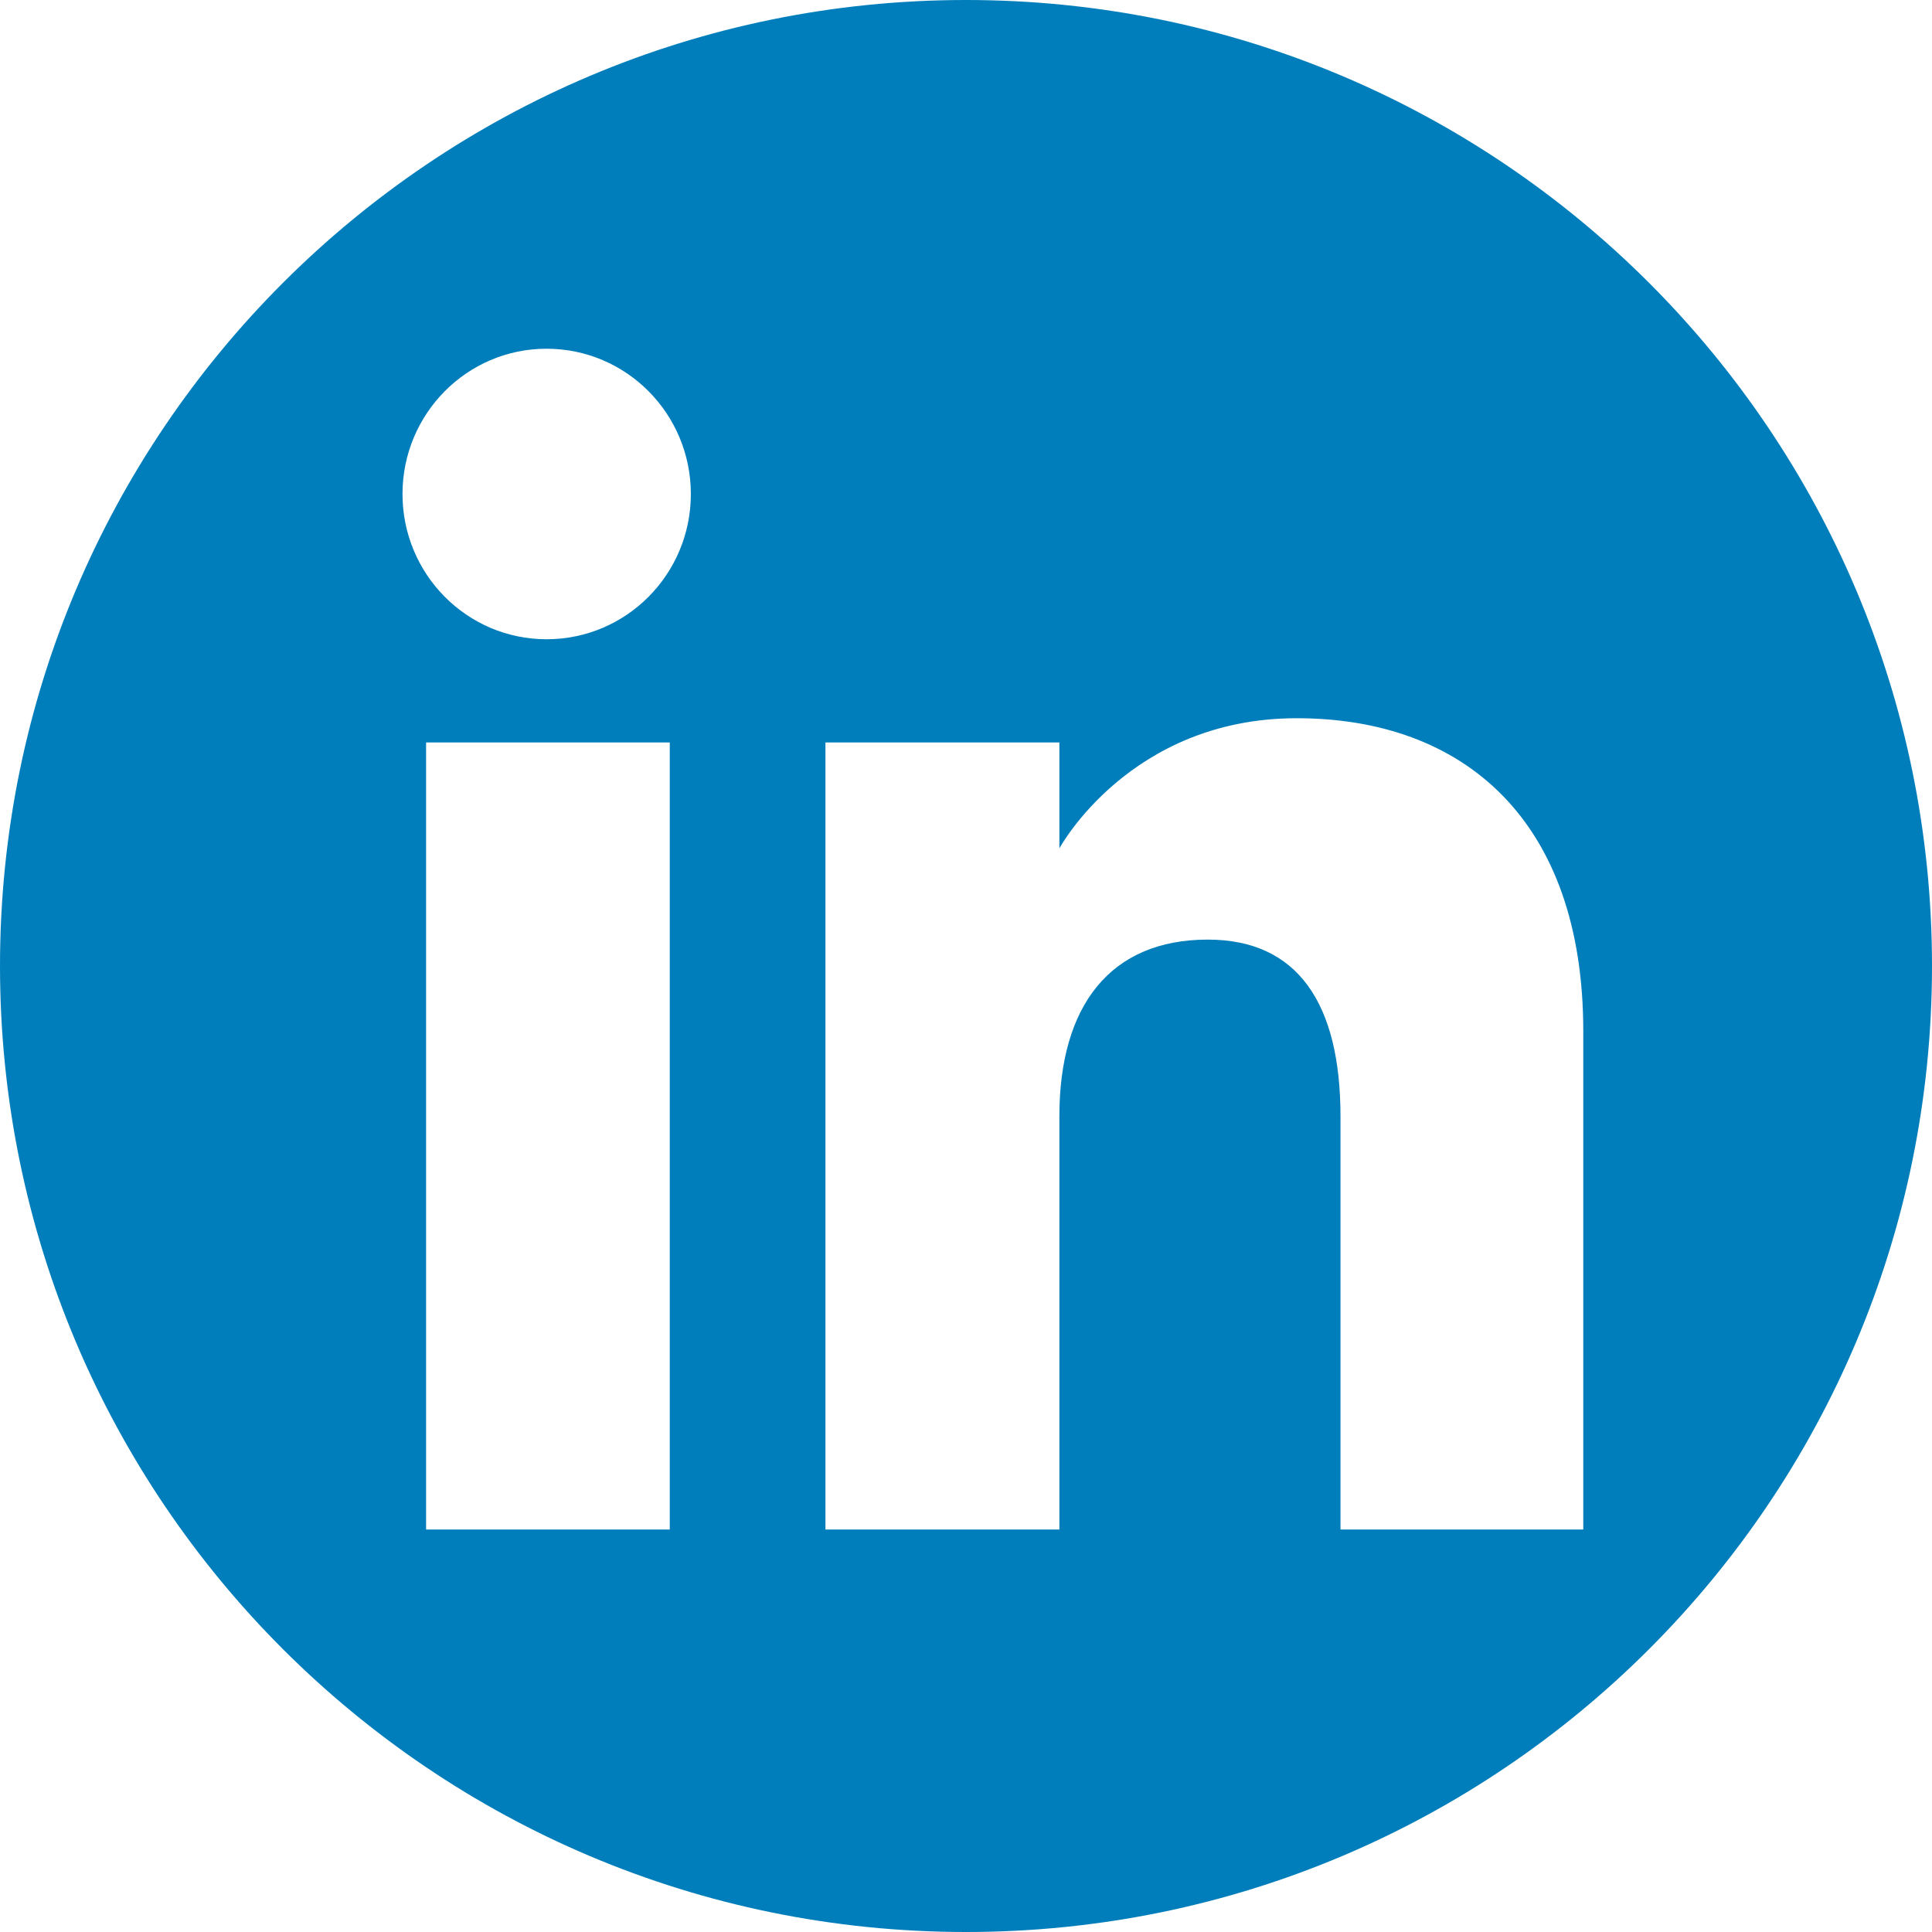
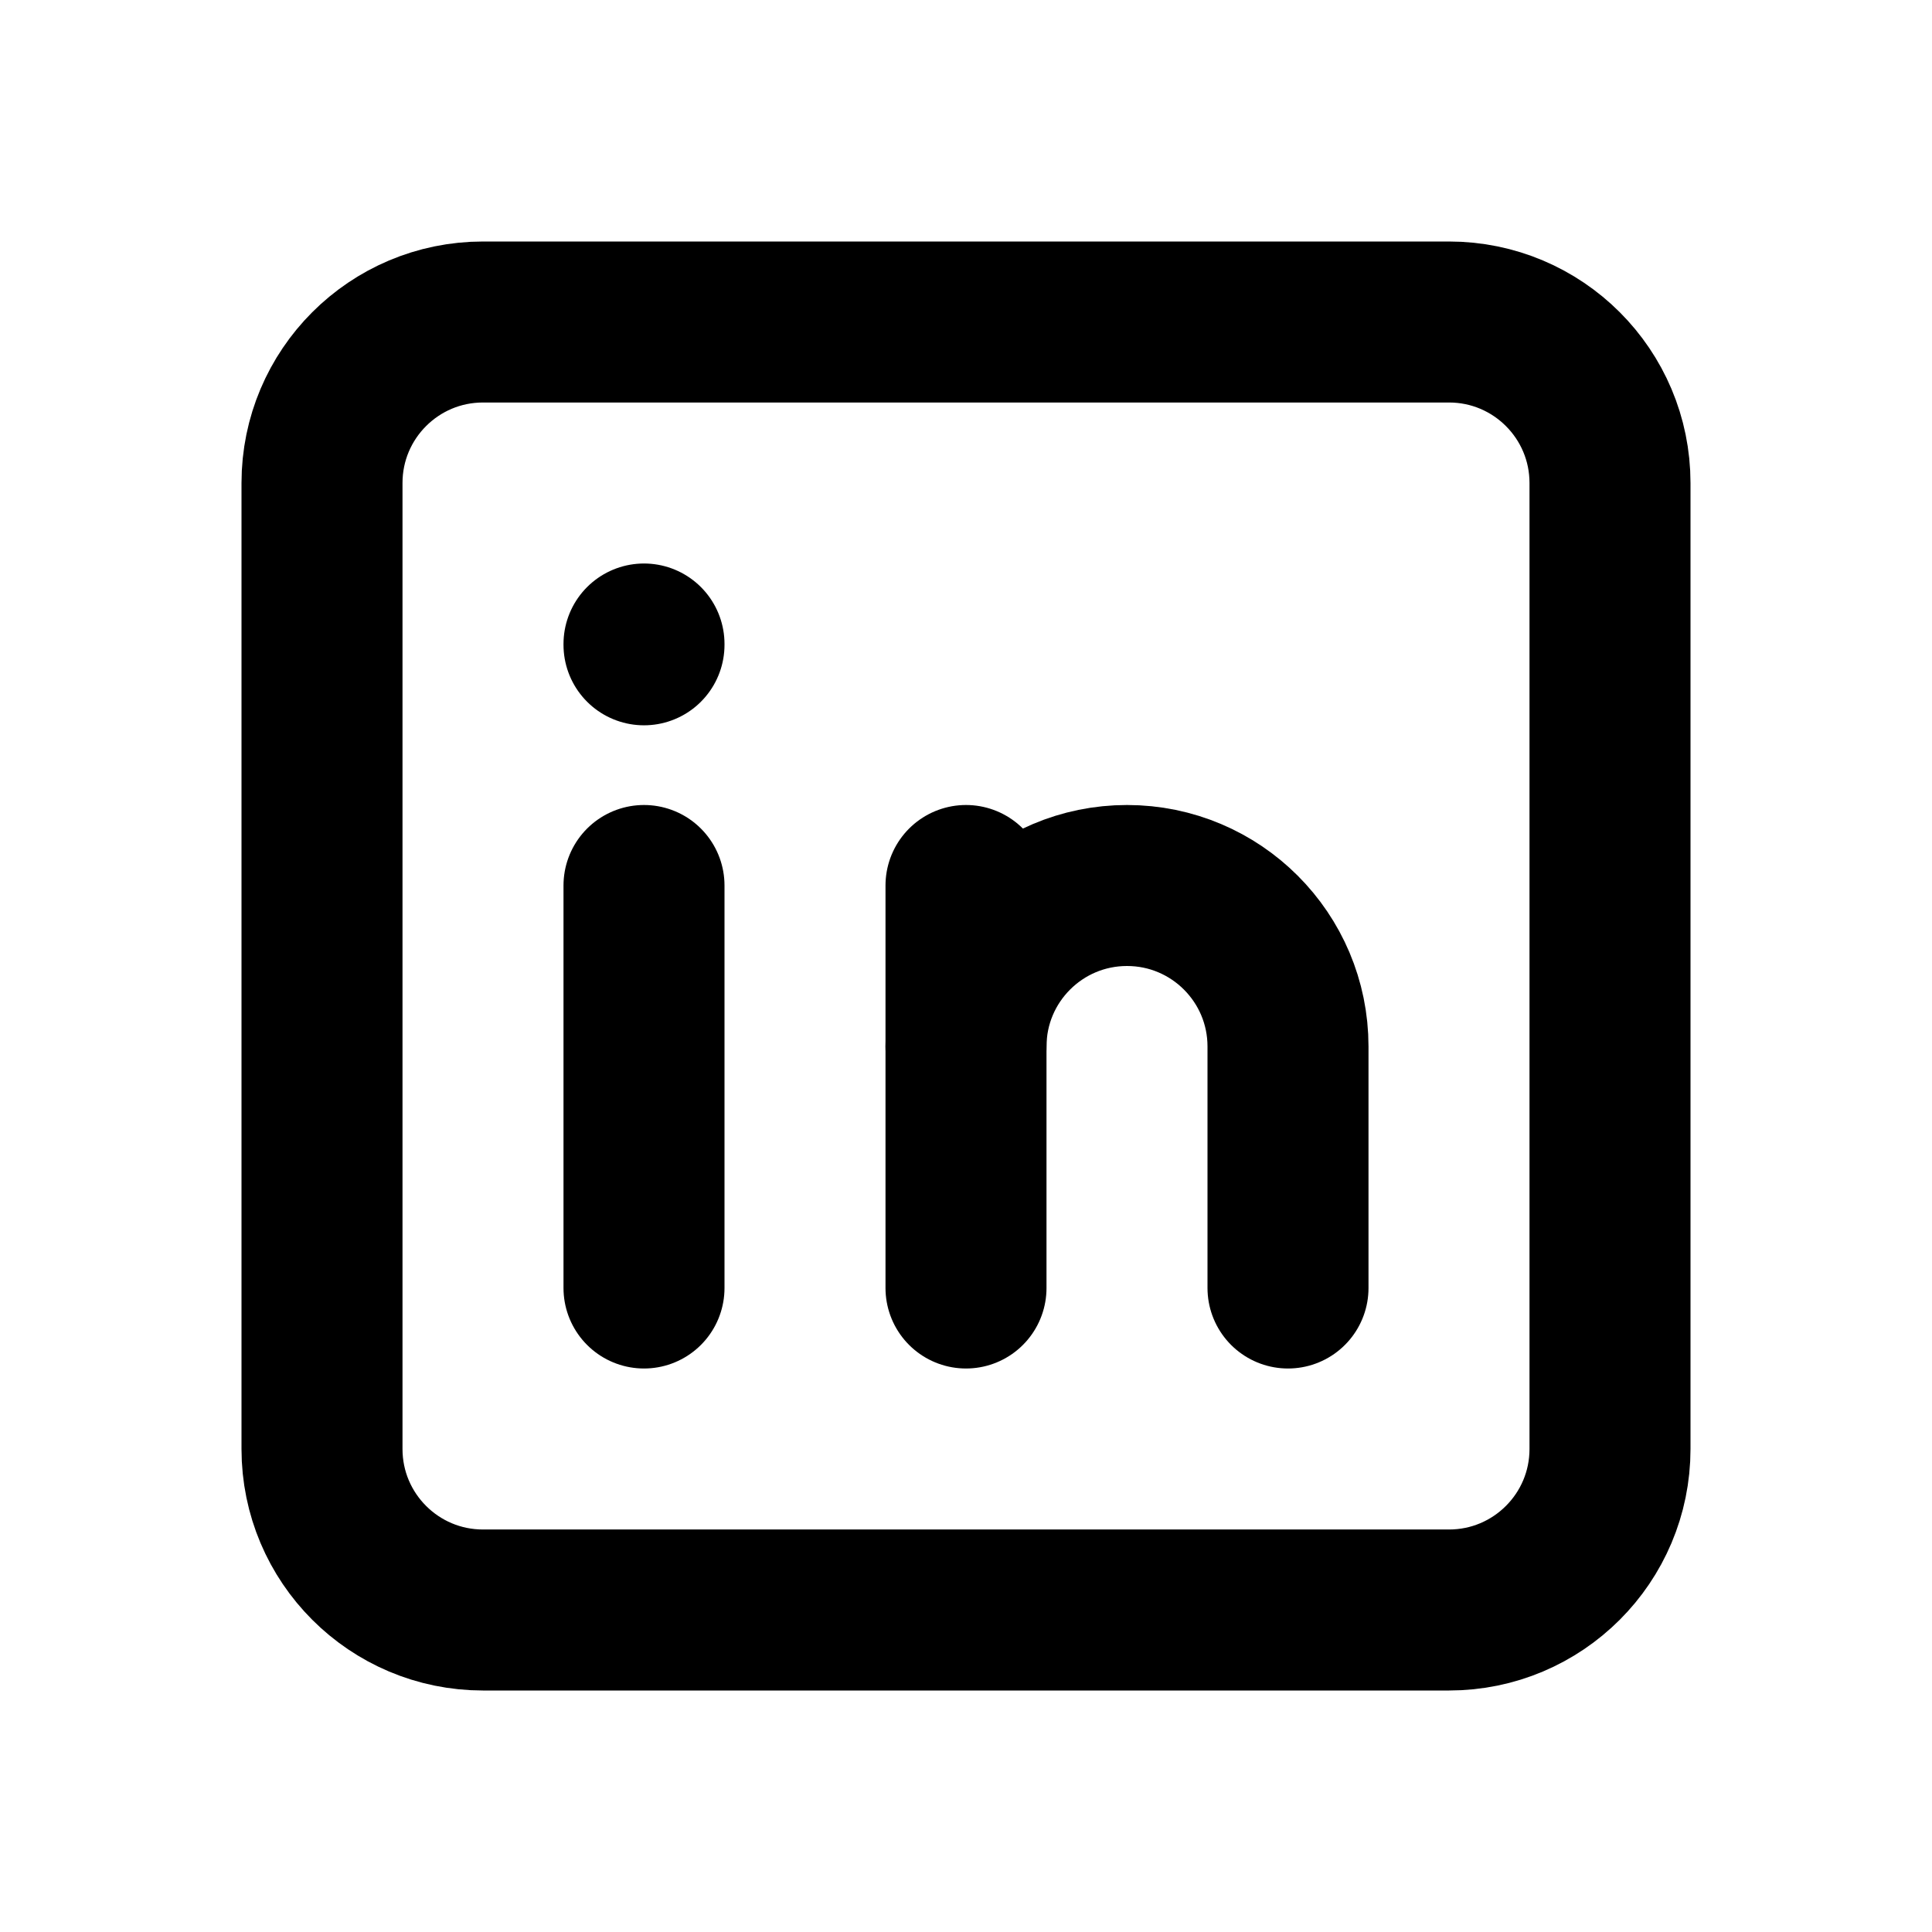
- <svg xmlns="http://www.w3.org/2000/svg" width="24px" height="24px" viewBox="0 0 24 24" version="1.1">
-   <g id="surface1">
-     <path style=" stroke:none;fill-rule:evenodd;fill:rgb(0%,49.412%,73.333%);fill-opacity:1;" d="M 12 24 C 18.629 24 24 18.629 24 12 C 24 5.371 18.629 0 12 0 C 5.371 0 0 5.371 0 12 C 0 18.629 5.371 24 12 24 Z M 12 24 " />
-     <path style=" stroke:none;fill-rule:evenodd;fill:rgb(100%,100%,100%);fill-opacity:1;" d="M 19.668 19 L 16.652 19 L 16.652 13.867 C 16.652 12.461 16.117 11.672 15.004 11.672 C 13.793 11.672 13.16 12.492 13.16 13.867 L 13.16 19 L 10.254 19 L 10.254 9.223 L 13.16 9.223 L 13.16 10.539 C 13.16 10.539 14.031 8.922 16.109 8.922 C 18.184 8.922 19.668 10.191 19.668 12.809 Z M 6.789 7.941 C 5.801 7.941 5 7.133 5 6.137 C 5 5.141 5.801 4.332 6.789 4.332 C 7.781 4.332 8.582 5.141 8.582 6.137 C 8.582 7.133 7.781 7.941 6.789 7.941 Z M 5.293 19 L 8.32 19 L 8.32 9.223 L 5.293 9.223 Z M 5.293 19 " />
-   </g>
+ <svg xmlns="http://www.w3.org/2000/svg" class="icon icon-tabler icon-tabler-brand-linkedin" width="24" height="24" viewBox="0 0 24 24" stroke-width="2" stroke="currentColor" fill="none" stroke-linecap="round" stroke-linejoin="round">
+   <path stroke="none" d="M0 0h24v24H0z" fill="none" />
+   <rect x="4" y="4" width="16" height="16" rx="2" />
+   <line x1="8" y1="11" x2="8" y2="16" />
+   <line x1="8" y1="8" x2="8" y2="8.01" />
+   <line x1="12" y1="16" x2="12" y2="11" />
+   <path d="M16 16v-3a2 2 0 0 0 -4 0" />
</svg>
